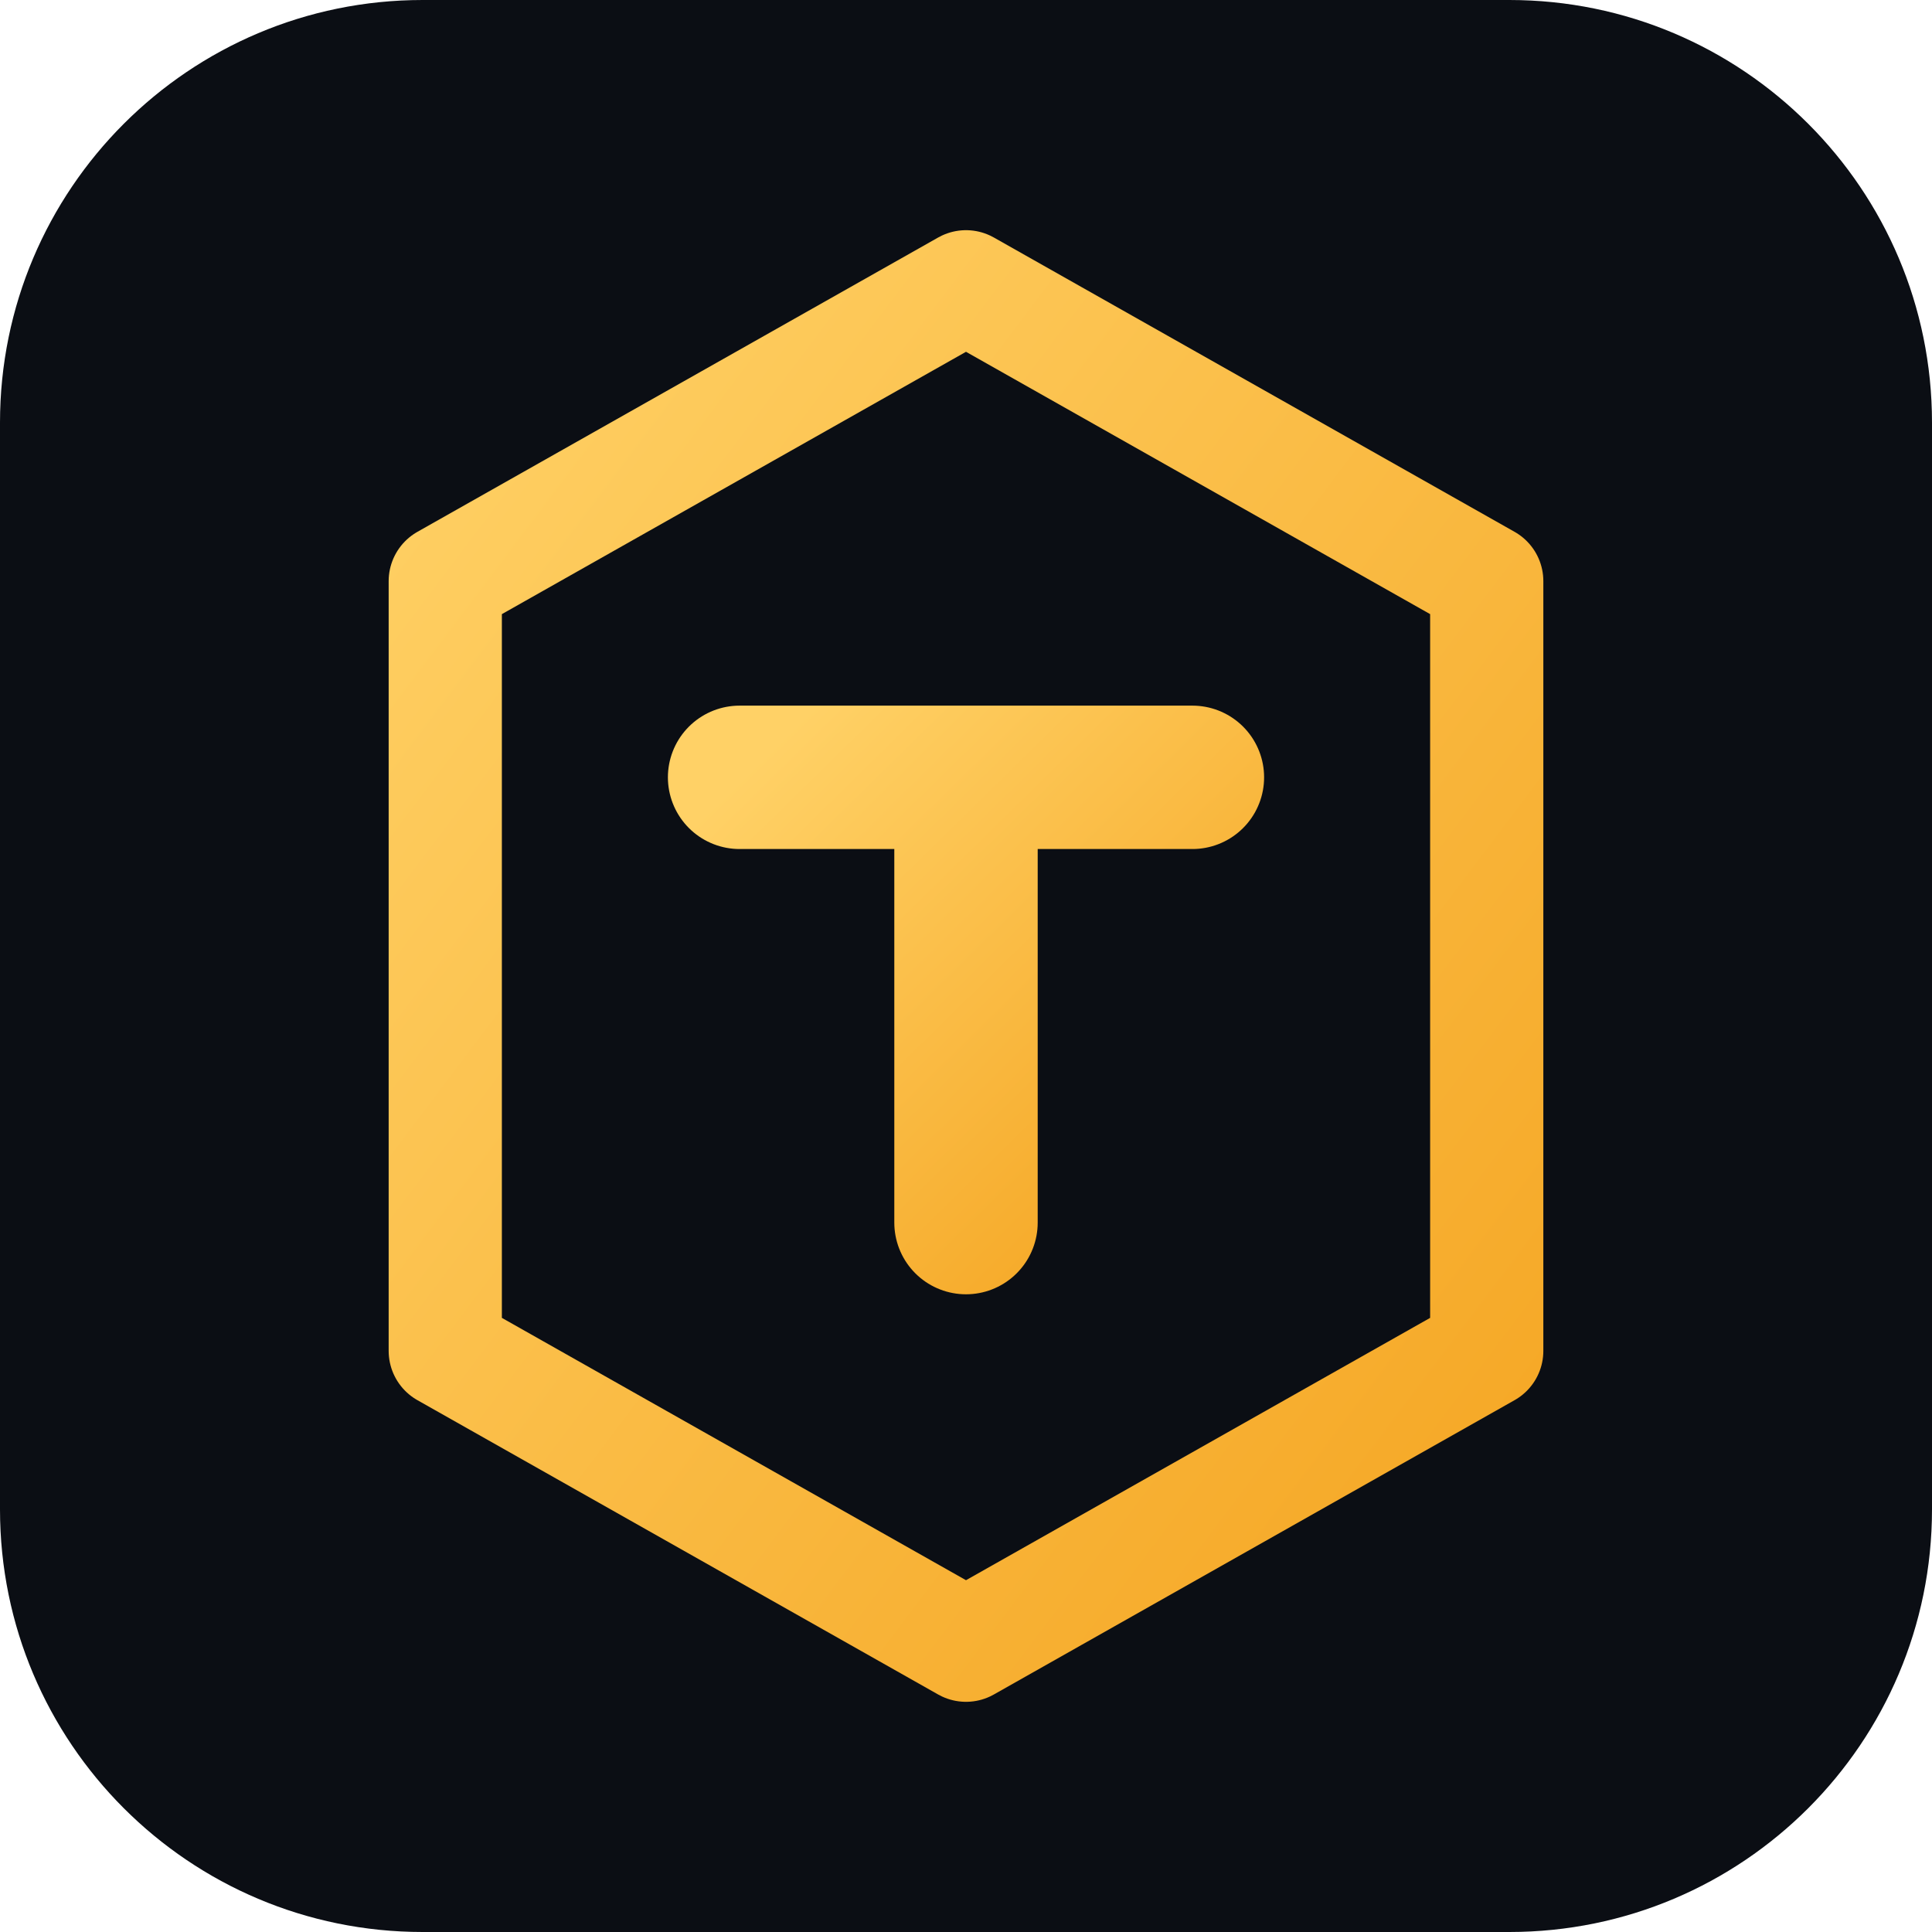
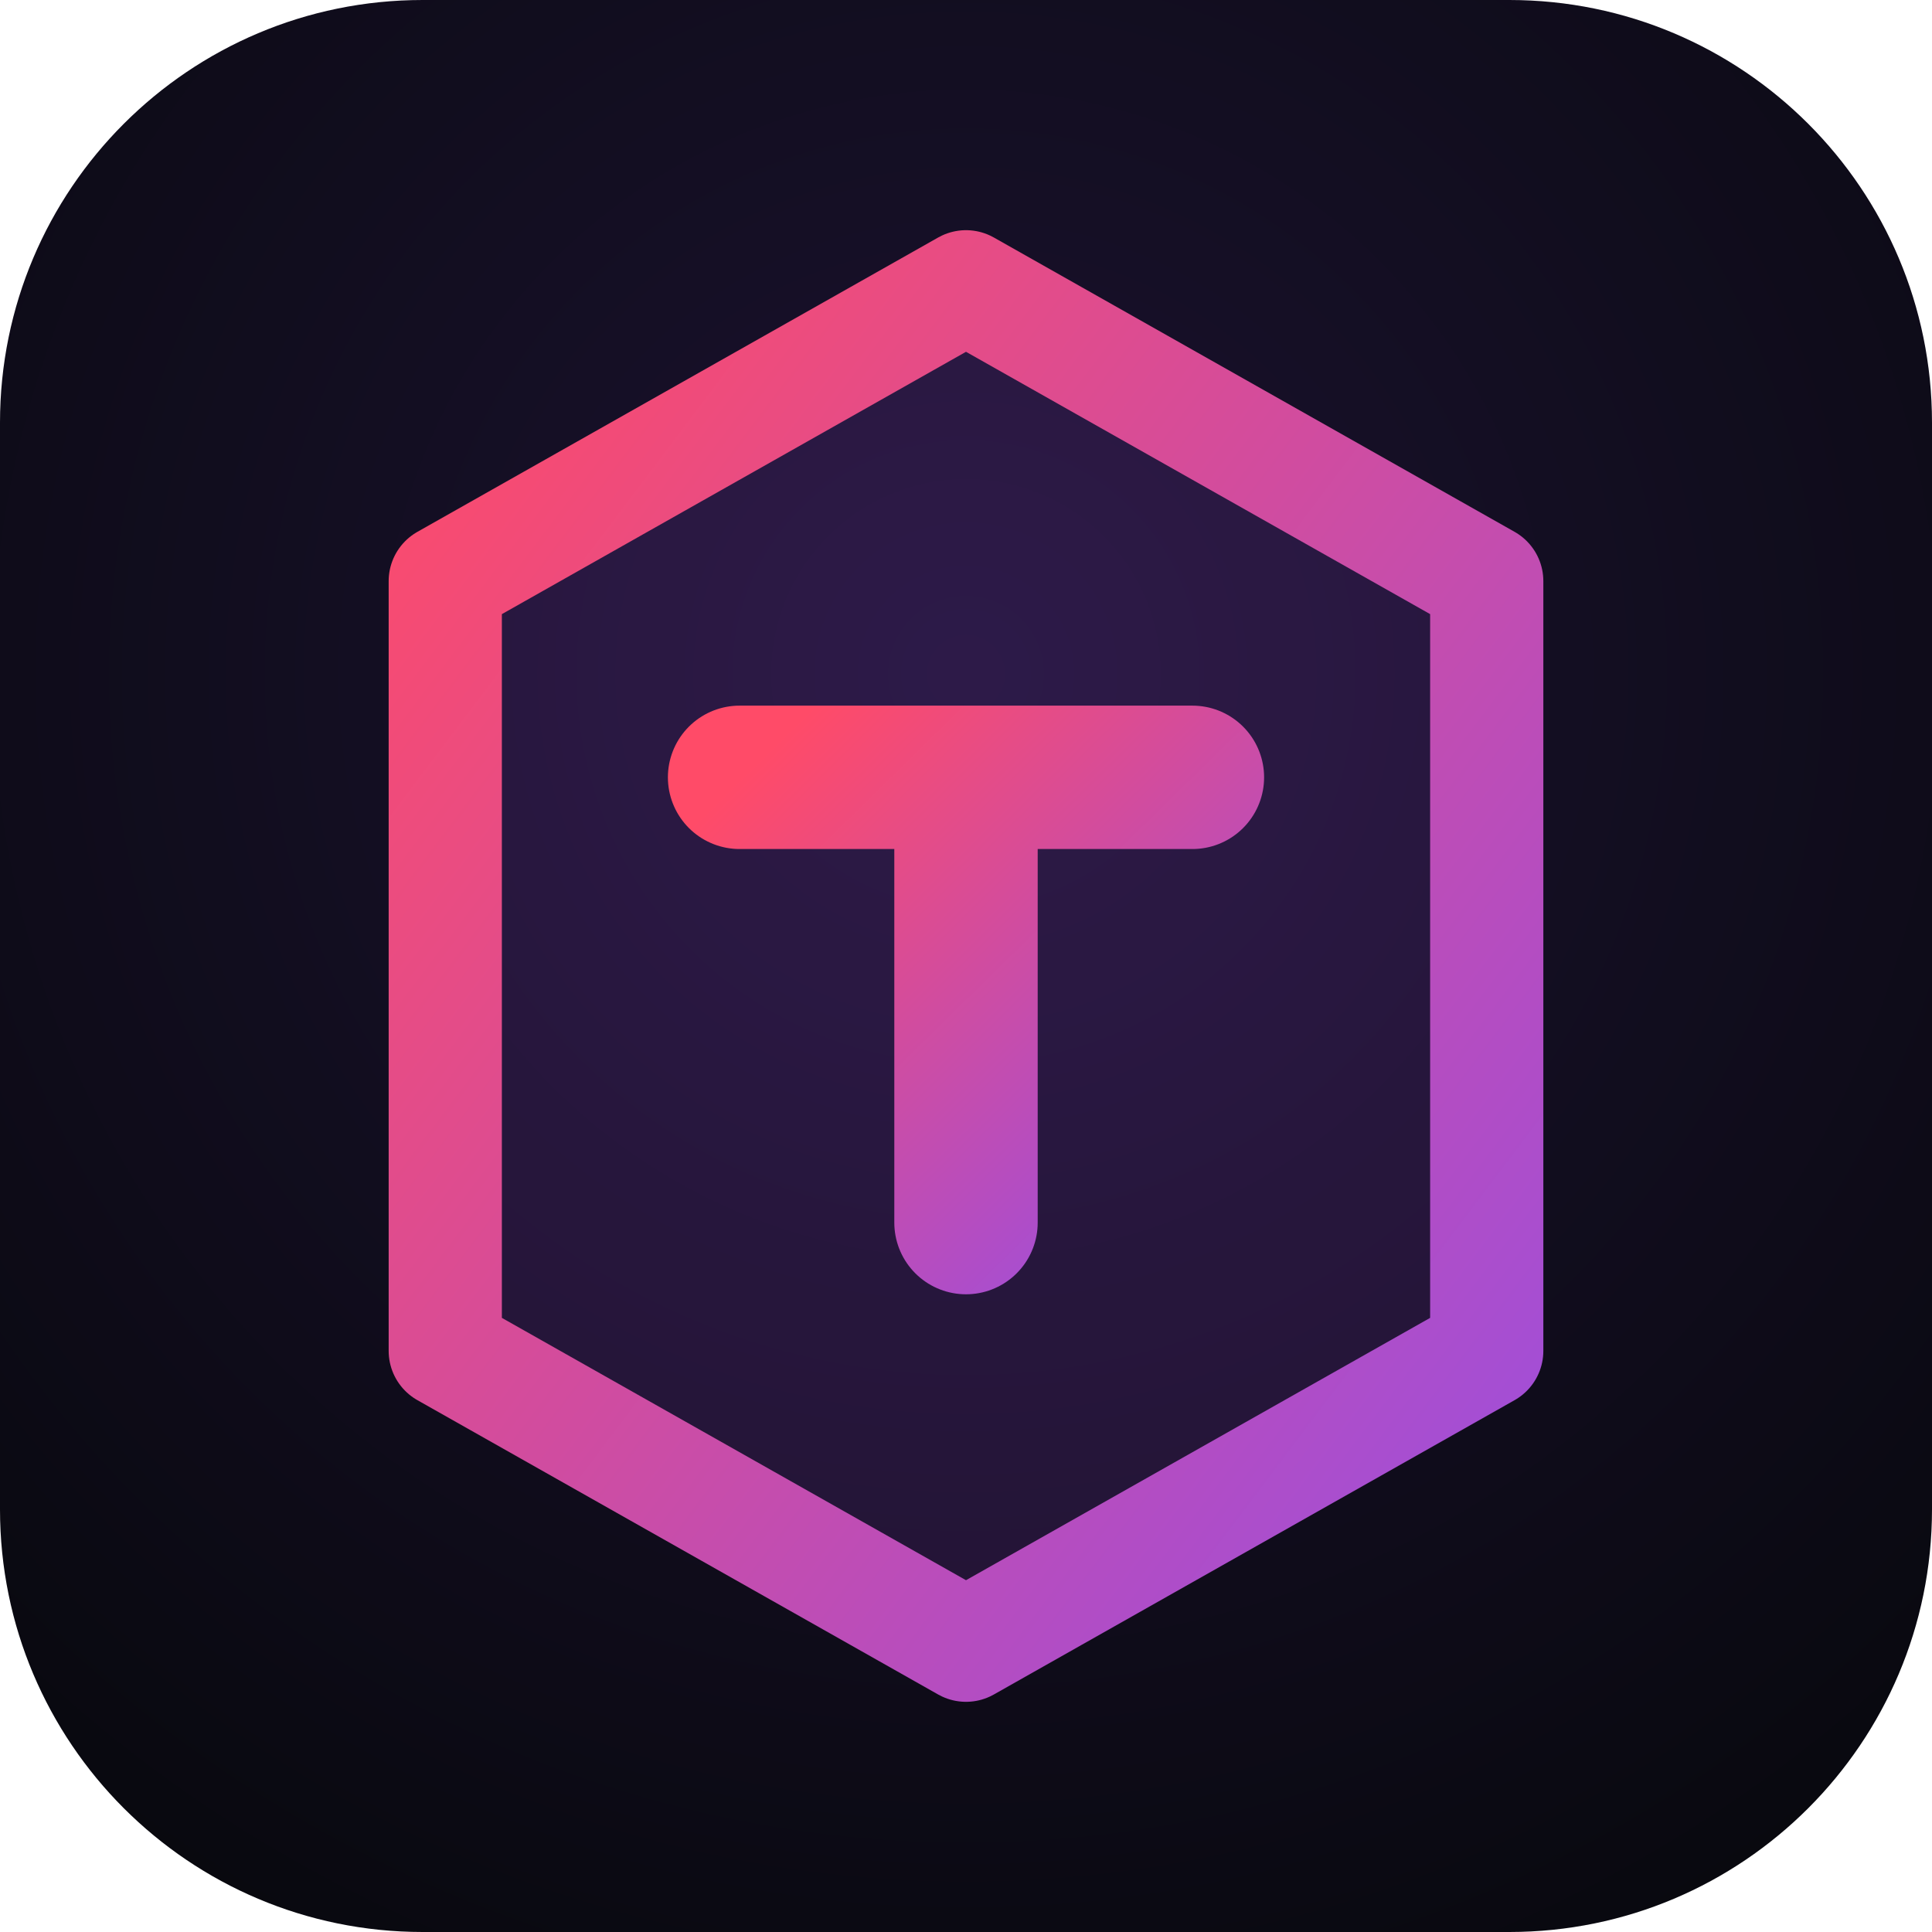
<svg xmlns="http://www.w3.org/2000/svg" viewBox="0 0 512 512">
  <defs>
    <linearGradient id="g" x1="0" y1="0" x2="1" y2="1">
-       <stop offset="0" stop-color="#ffd166" />
-       <stop offset="1" stop-color="#f5a623" />
+       <stop offset="0" stop-color="#FF4B68" />
+       <stop offset="1" stop-color="#9D4EDD" />
    </linearGradient>
+     <radialGradient id="b" cx=".5" cy=".35" r=".8">
+       <stop offset="0" stop-color="#1b1230" />
+       <stop offset="1" stop-color="#07080C" />
+     </radialGradient>
  </defs>
-   <rect width="512" height="512" rx="112" fill="#0b0e14" />
-   <path d="M256 76 394 154v204L256 436 118 358V154z" fill="none" stroke="url(#g)" stroke-width="30" stroke-linejoin="round" />
+   <rect width="512" height="512" rx="112" fill="url(#b)" />
+   <path d="M256 76 394 154v204L256 436 118 358V154z" fill="rgba(157,78,221,.14)" stroke="url(#g)" stroke-width="30" stroke-linejoin="round" />
  <path d="M196 206h120M256 206v118" stroke="url(#g)" stroke-width="38" stroke-linecap="round" />
</svg>
